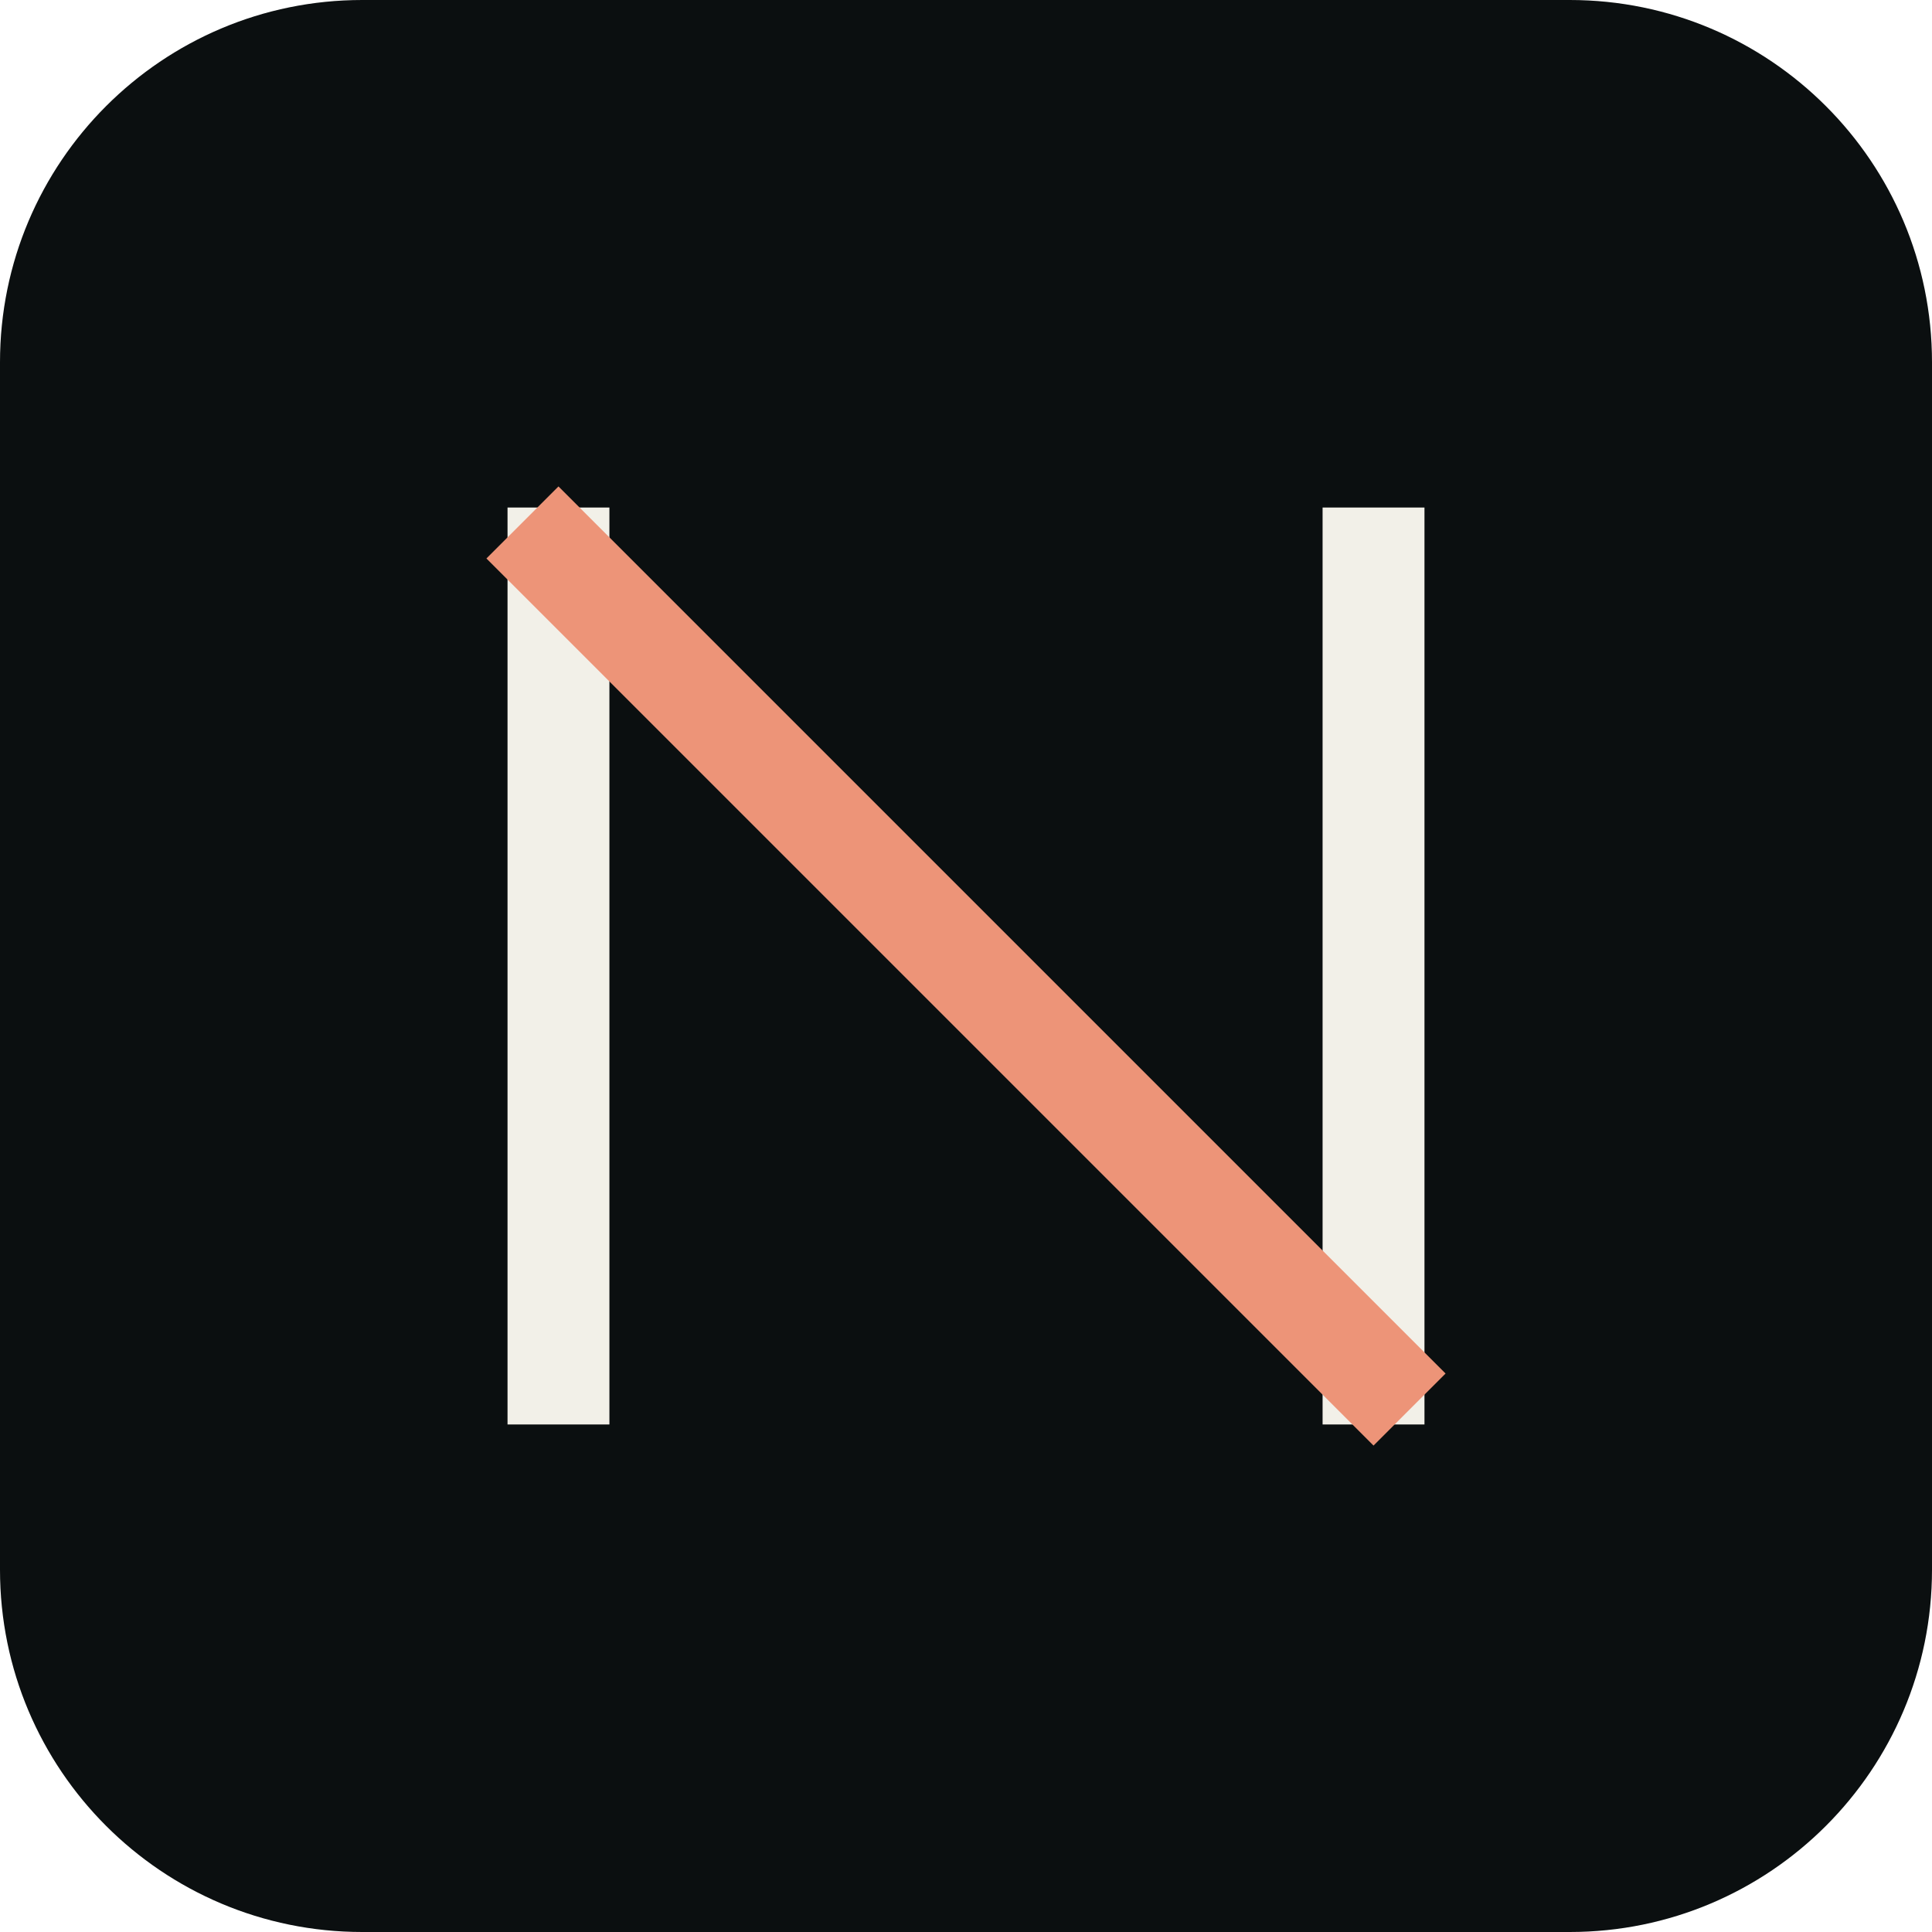
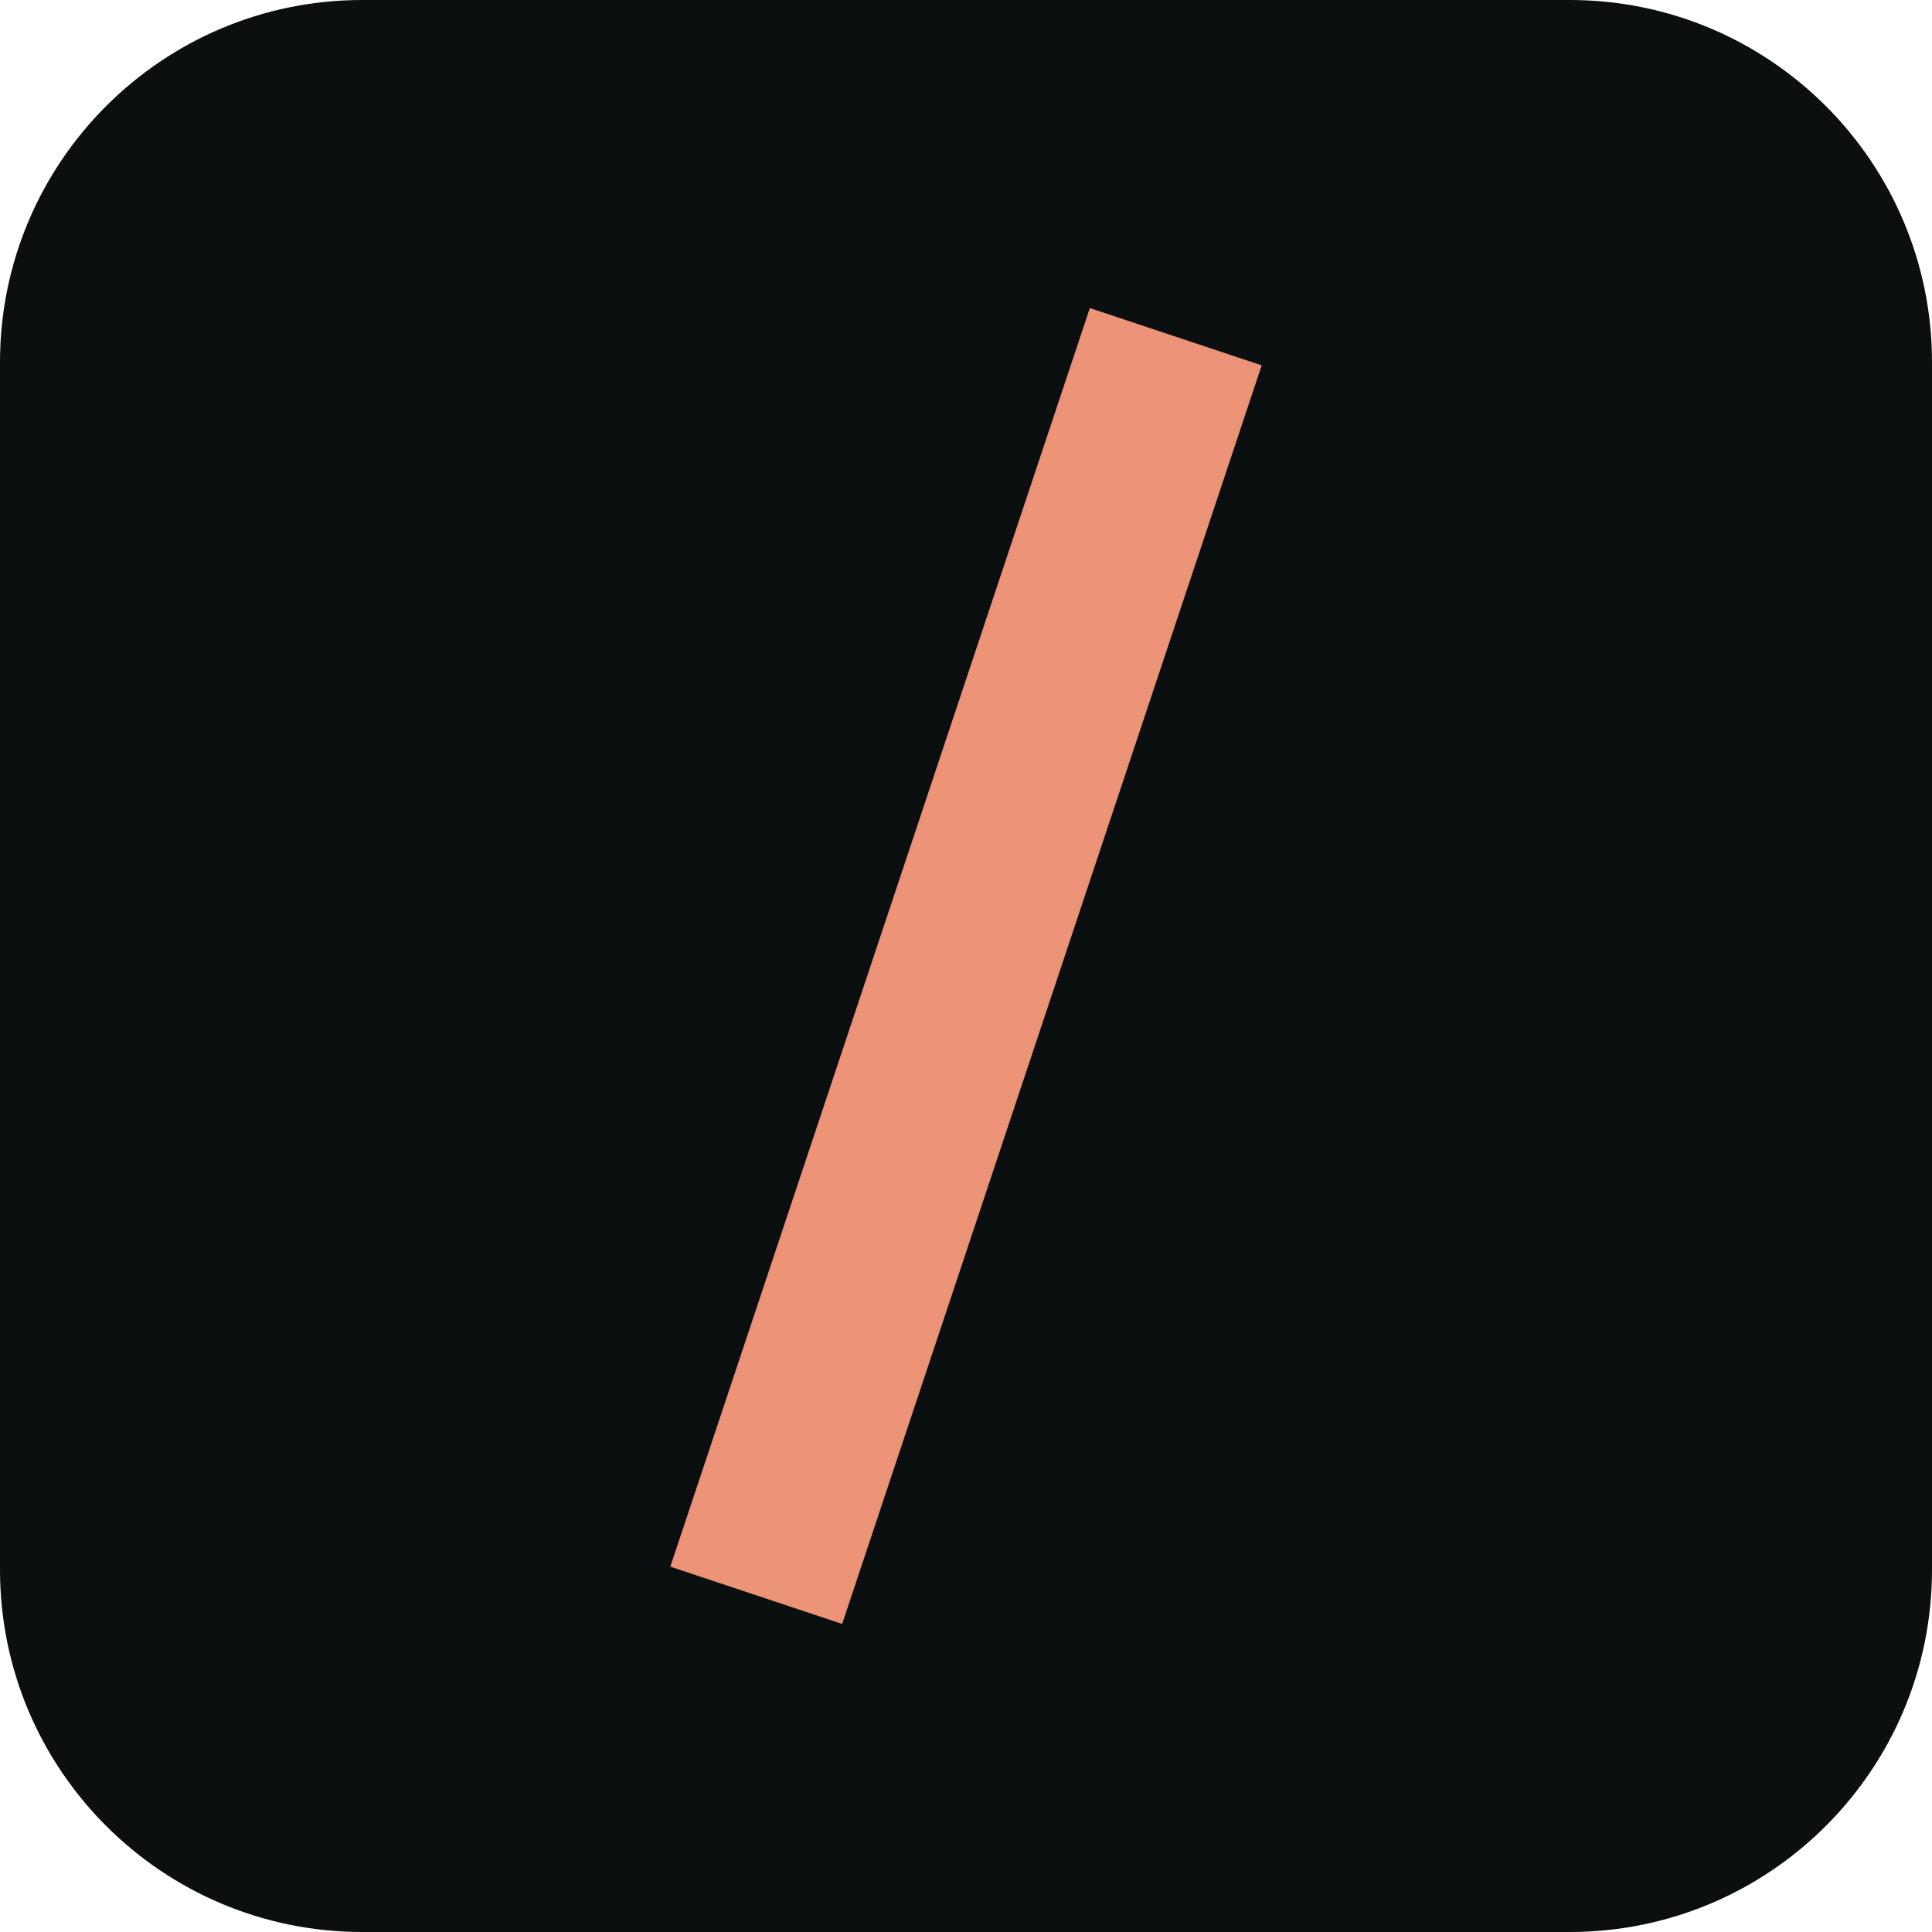
- <svg xmlns="http://www.w3.org/2000/svg" viewBox="0 0 64 64" role="img" aria-label="Mihai Nadăș, folded N">
+ <svg xmlns="http://www.w3.org/2000/svg" viewBox="0 0 64 64" role="img" aria-label="Mihai Nadăș, forward stroke">
  <rect width="64" height="64" rx="12" fill="#0b0f10" />
-   <g transform="translate(8 8) scale(1.5)" fill="none" stroke-width="2.25" stroke-linecap="square" stroke-linejoin="miter">
-     <path d="M7 25V7M25 7V25" stroke="#f2f0e8" />
-     <path d="M7 7L25 25" stroke="#ed9478" />
+   <g transform="translate(23 8) scale(1.5)" fill="none" stroke-width="4" stroke-linecap="square">
+     <path d="M2 28L10 4" stroke="#ed9478" />
  </g>
</svg>
